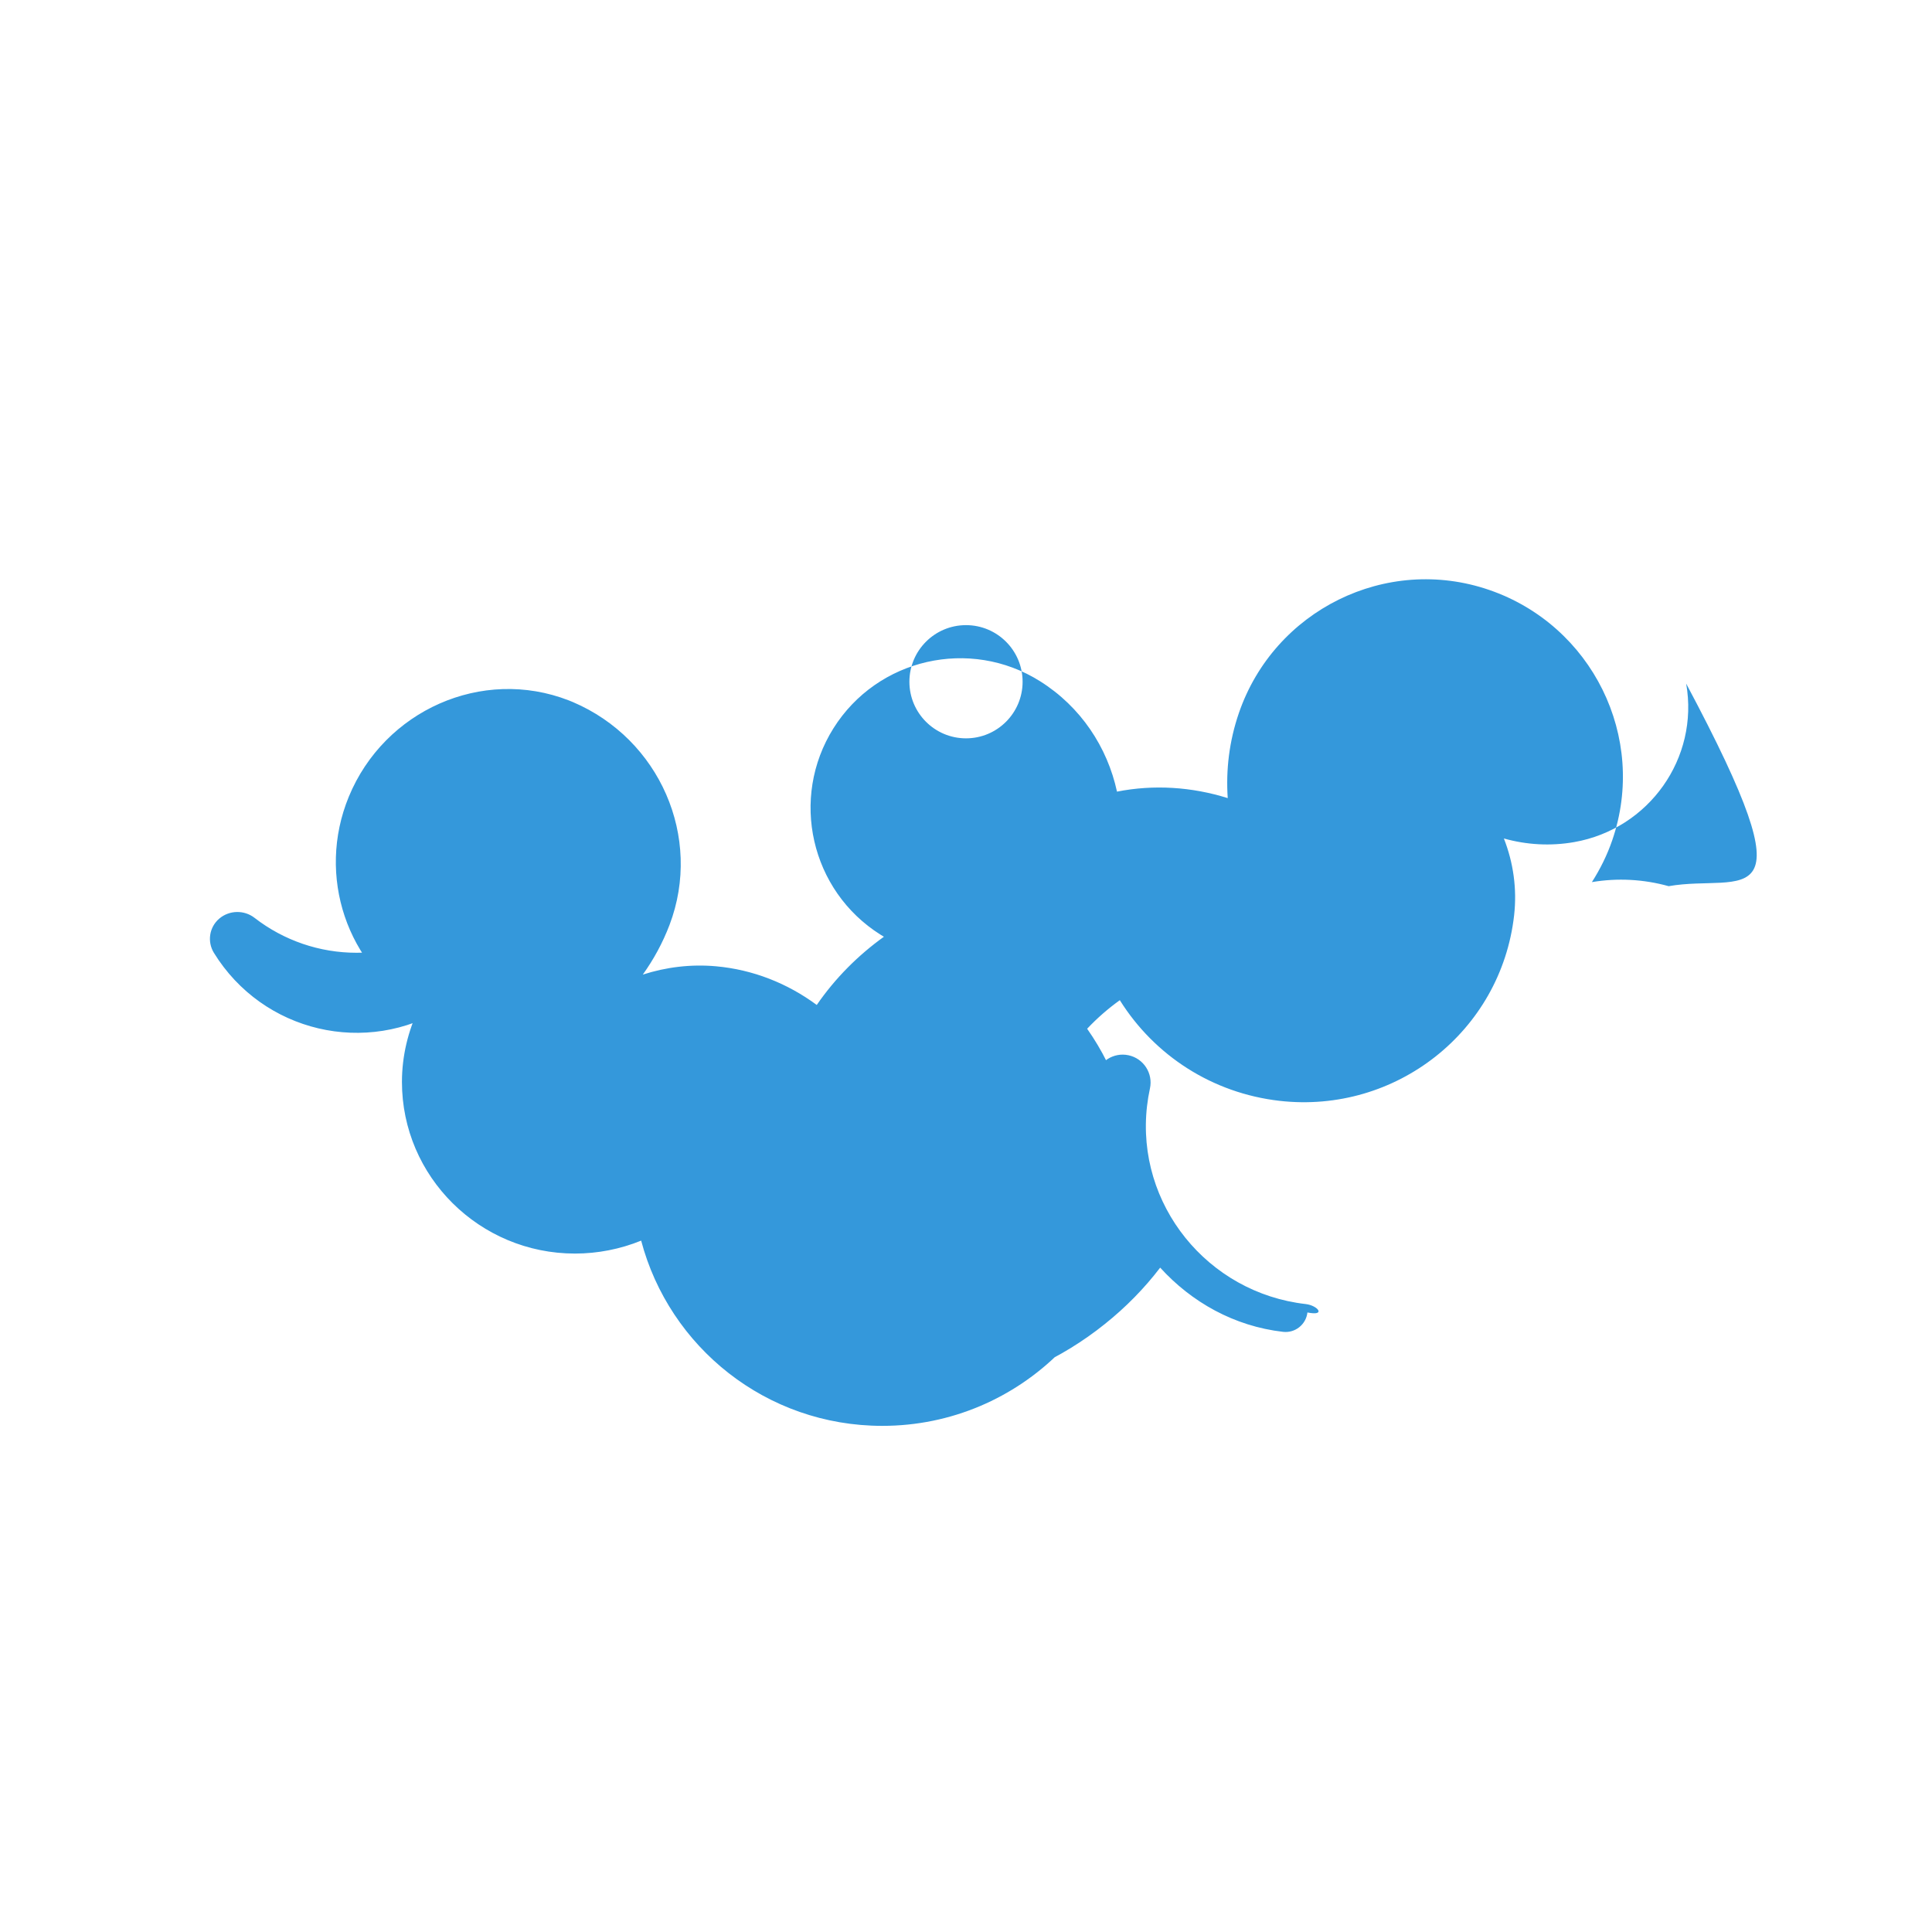
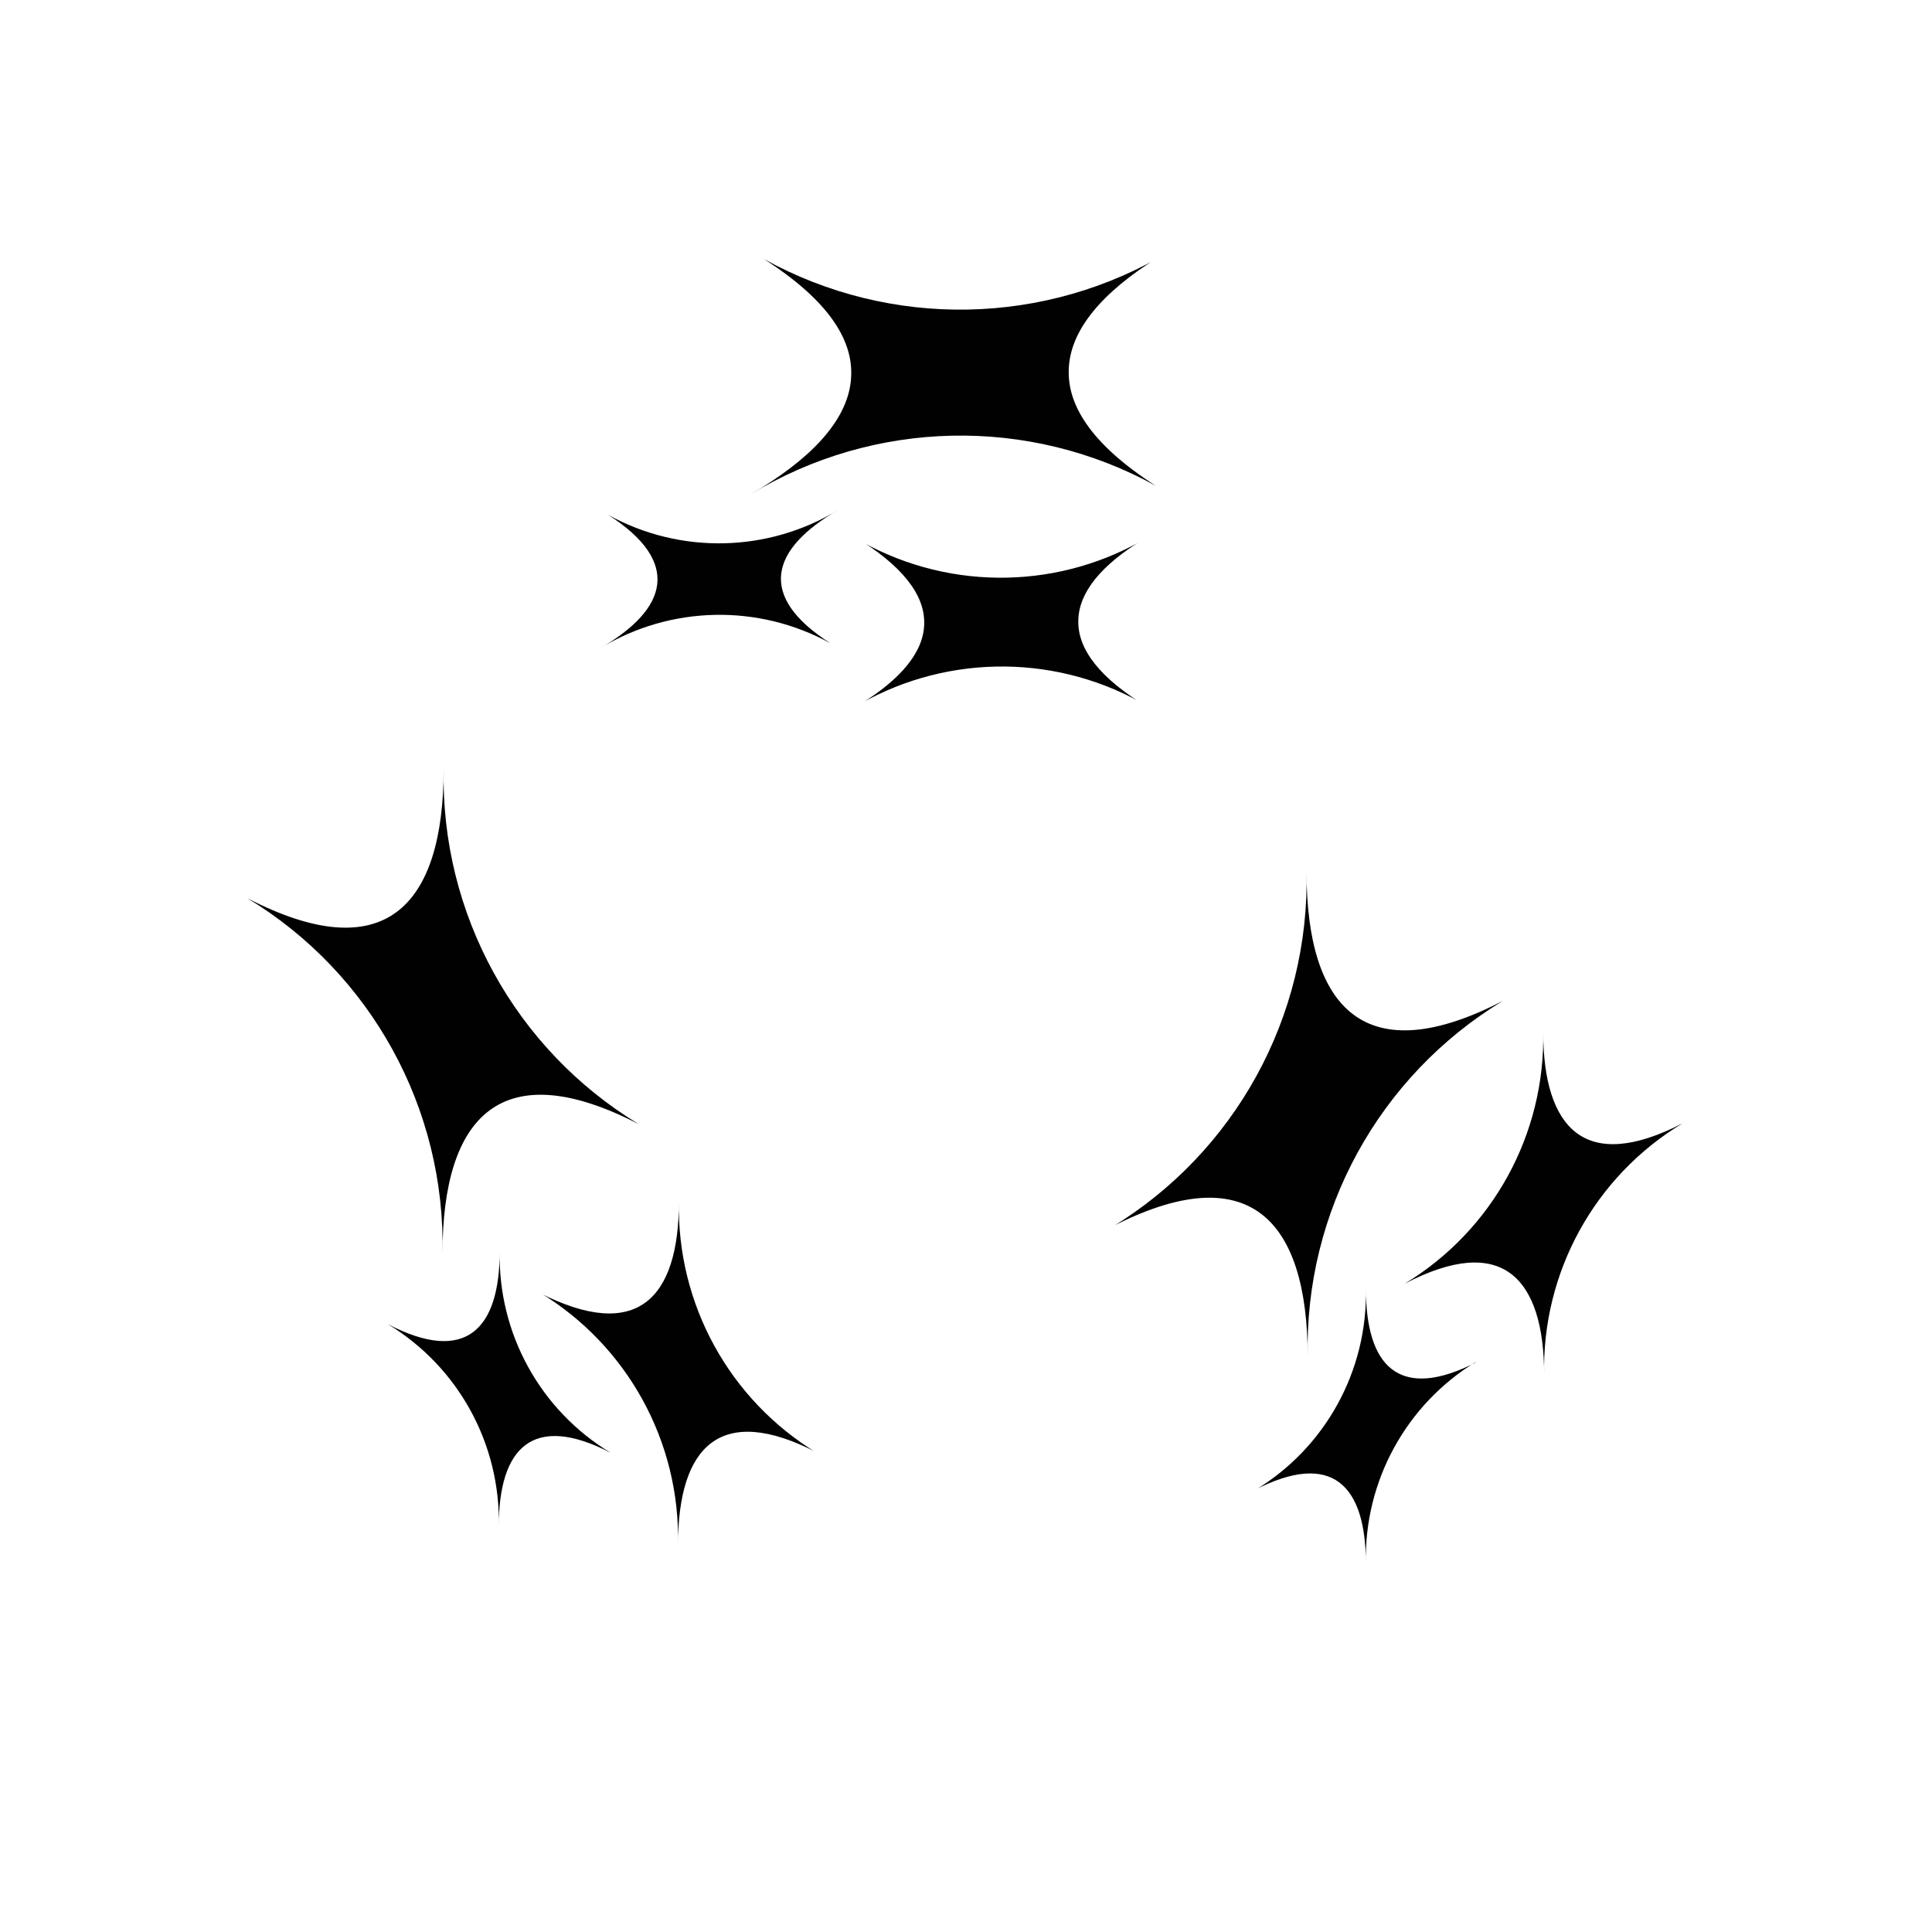
- <svg xmlns="http://www.w3.org/2000/svg" viewBox="0 0 512 512">
-   <path fill="#3498db" d="M442.212,234.846c-6.655-1.851-13.575-2.216-20.344-1.078c2.227-3.487,4.063-7.211,5.401-11.111     c9.364-27.267-5.363-56.957-32.633-66.324c-27.267-9.364-56.957,5.366-66.321,32.63c-2.557,7.434-3.466,15.089-2.953,22.546     c-9.467-2.969-19.554-3.654-29.347-1.719c-2.557-11.79-9.588-22.481-20.417-29.274c-18.527-11.643-43.072-6.056-54.716,12.474     c-11.64,18.527-6.053,43.072,12.474,54.716c0.294,0.184,0.591,0.36,0.889,0.538c-6.893,4.961-12.914,10.996-17.796,18.081     c-7.774-5.742-16.911-9.369-26.692-10.249c-6.654-0.598-13.246,0.214-19.409,2.203c2.896-4.041,5.288-8.451,7.082-13.16     c8.839-23.289-2.67-49.28-25.599-59.06c-0.366-0.156-0.731-0.305-1.101-0.448c-22.971-8.926-48.867,2.65-58.292,25.522     c-8.652,21.029-0.451,44.894,18.659,55.908c-2.97,6.148-4.577,12.837-4.577,19.685c0,25.093,20.574,45.482,45.853,45.482     c6.009,0,11.979-1.169,17.539-3.429c7.453,28.21,33.121,49.089,63.909,49.089c36.719,0,66.541-29.82,66.541-66.542     c0-13.986-4.299-27.359-12.257-38.698c2.61-2.766,5.495-5.305,8.659-7.567c9.207,14.715,24.586,24.65,42.339,26.673     c30.759,3.5,58.648-18.371,62.149-49.131c0.8-7.047-0.194-13.983-2.709-20.399c6.005,1.691,12.383,2.065,18.65,0.957     c19.783-3.476,33.132-22.23,29.661-41.999C480.738,244.724,461.975,231.371,442.212,234.846z M346.031,345.589     c-26.014-2.959-45.025-26.404-42.062-52.421c0.182-1.601,0.446-3.176,0.78-4.723c0.865-3.991-1.675-7.926-5.667-8.79     c-3.992-0.864-7.927,1.675-8.79,5.666c-0.422,1.949-0.747,3.934-0.977,5.938c-0.16,1.409-0.266,2.823-0.319,4.242     c-0.532,10.681,1.773,21.004,6.345,30.205c-3.455,4.451-7.454,8.523-11.953,12.091c-9.976,7.903-21.75,13.239-34.268,15.47     c-3.205,0.571-5.785,2.963-6.594,6.104c-0.81,3.143,0.41,6.462,3.114,8.496c1.939,1.459,4.696,1.972,7.219,1.121     c14.632-2.611,28.43-8.865,39.937-18.111c5.538-4.421,10.459-9.439,14.663-14.94c8.297,9.13,19.591,15.526,32.572,17.016     c3.198,0.364,6.085-1.937,6.449-5.136C351.531,348.842,349.227,345.954,346.031,345.589z M118.095,225.997     c-2.532-2.75-6.803-2.927-9.553-0.395c-7.515,6.92-9.27,17.328-4.76,25.89c-3.066,0.656-6.193,0.999-9.337,0.999     c-9.741,0-19.244-3.247-26.986-9.251c-2.755-2.139-6.684-2.056-9.339,0.192c-2.656,2.247-3.267,6.108-1.426,9.091     c12.959,21.022,40.414,27.524,61.418,14.41c1.789-1.118,3.491-2.343,5.095-3.661c2.678,2.278,5.73,4.209,9.071,5.7     c3.685,1.644,8.012,0.001,9.657-3.685c1.644-3.685,0-8.011-3.686-9.656c-4.171-1.86-7.646-4.879-10.055-8.53     C124.074,240.254,122.307,232.748,118.095,225.997z M256,165.667c8.284,0,15,6.716,15,15c0,8.284-6.715,15-15,15     c-8.284,0-15-6.716-15-15C241,172.383,247.716,165.667,256,165.667z" />
+ <svg xmlns="http://www.w3.org/2000/svg" viewBox="0 0 82.04 82.04">
+   <pattern id="a" height="77.43" patternTransform="matrix(.65 0 0 .65 -101.9 1651.97)" patternUnits="userSpaceOnUse" viewBox="0 0 77.43 77.43" width="77.43">
+     <path d="m0 0h77.43v77.43h-77.43z" fill="none" />
+     <path d="m0 0h77.43v77.43h-77.43z" fill="#010101" />
+   </pattern>
+   <pattern id="b" height="77.43" patternTransform="matrix(.65 0 0 .65 -43.2 1742.9)" patternUnits="userSpaceOnUse" viewBox="0 0 77.43 77.43" width="77.43">
+     <path d="m0 0h77.43v77.43h-77.43z" fill="none" />
+     <path d="m0 0h77.43v77.43h-77.43z" fill="#010101" />
+   </pattern>
+   <clipPath id="c">
+     <path d="m14.73 21.33 26.62-15.47 24.24 14-26.61 15.46z" />
+   </clipPath>
+   <clipPath id="d">
+     <path d="m49.08 20.65a17.18 17.18 0 0 0 -17.22.35c5.08-2.95 6.1-6.45.58-10a17.24 17.24 0 0 0 17.24-.37c-5.08 2.95-6.12 6.44-.6 10" />
+   </clipPath>
+   <clipPath id="e">
+     <path d="m48.42 29.83a12.21 12.21 0 0 0 -12.22.27c3.61-2.09 4.33-4.57.42-7.08a12.19 12.19 0 0 0 12.21-.26c-3.6 2.09-4.33 4.57-.41 7.07" />
+   </clipPath>
+   <clipPath id="f">
+     <path d="m35.27 27.32a9.77 9.77 0 0 0 -9.79.21c2.89-1.68 3.47-3.66.34-5.67a9.75 9.75 0 0 0 9.78-.21c-2.89 1.68-3.47 3.66-.33 5.67" />
+   </clipPath>
+   <clipPath id="g">
+     <path d="m47.24 72.61-.09-30.78 24.24-14 .09 30.78z" />
+   </clipPath>
+   <clipPath id="h">
+     <path d="m63.82 42.52a17.22 17.22 0 0 0 -8.29 15.11c0-5.88-2.53-8.51-8.35-5.5a17.24 17.24 0 0 0 8.3-15.13c0 5.87 2.52 8.51 8.34 5.5" />
+   </clipPath>
+   <clipPath id="i">
+     <path d="m71.45 47.7a12.16 12.16 0 0 0 -5.88 10.7c0-4.17-1.79-6-5.92-3.89a12.22 12.22 0 0 0 5.88-10.72c0 4.17 1.79 6 5.92 3.91" />
+   </clipPath>
+   <clipPath id="j">
+     <path d="m62.69 57.82a9.77 9.77 0 0 0 -4.69 8.58c0-3.33-1.43-4.83-4.74-3.12a9.75 9.75 0 0 0 4.74-8.58c0 3.34 1.43 4.84 4.74 3.12" />
+   </clipPath>
+   <clipPath id="k">
+     <path d="m10.44 58.61.09-30.78 24.23 13.99-.09 30.79z" />
+   </clipPath>
+   <clipPath id="l">
+     <path d="m27.13 47.74c-5.82-3-8.33-.37-8.34 5.5a17.2 17.2 0 0 0 -8.29-15.1c5.82 3 8.33.37 8.34-5.51a17.22 17.22 0 0 0 8.29 15.11" />
+   </clipPath>
+   <clipPath id="m">
+     <path d="m34.71 61.69c-4.13-2.14-5.91-.27-5.92 3.9a12.19 12.19 0 0 0 -5.88-10.71c4.09 2.12 5.91.27 5.92-3.88a12.19 12.19 0 0 0 5.88 10.71" />
+   </clipPath>
+   <clipPath id="n">
+     <path d="m25.93 61.69c-3.31-1.71-4.74-.21-4.75 3.13a9.78 9.78 0 0 0 -4.71-8.59c3.31 1.72 4.74.22 4.75-3.11a9.75 9.75 0 0 0 4.71 8.57" />
+   </clipPath>
+   <path d="m76.32 27a6.55 6.55 0 0 0 -.84-3c-.61-1.29-1.48-2.57-2.22-3.85a6 6 0 0 0 -2.26-2.4l-24.38-14.09a12.56 12.56 0 0 0 -11.39 0l-24.23 14.09a5.72 5.72 0 0 0 -2.2 2.33l-2.29 4a5.74 5.74 0 0 0 -.79 2.92l-.08 28a12.54 12.54 0 0 0 5.7 9.86l24.4 14.14a6.17 6.17 0 0 0 3.2.72c1.46.06 2.7.06 4.16 0a6.24 6.24 0 0 0 3.19-.72l24.41-14.12a12.54 12.54 0 0 0 5.7-9.88zm-37.61 41.63c0 4.88-3.47 6.85-7.72 4.4l-14.89-8.59c-4.24-2.44-7.68-8.44-7.67-13.29l.05-17.15c0-4.88 3.48-6.85 7.72-4.41l14.89 8.6c4.24 2.45 7.69 8.42 7.68 13.29zm-5.29-34.53-14.88-8.6c-4.25-2.45-4.28-6.43-.06-8.89l14.79-8.61a16.89 16.89 0 0 1 15.35 0l14.89 8.59c4.25 2.46 4.26 6.44.05 8.89l-14.79 8.62a17 17 0 0 1 -15.35 0zm32.52 30.34-14.89 8.56c-4.25 2.45-7.71.48-7.73-4.4v-17.11a16.94 16.94 0 0 1 7.68-13.26l14.89-8.6c4.24-2.44 7.71-.47 7.72 4.41v17.11c.02 4.85-3.43 10.85-7.67 13.29z" fill="url(#a)" />
+   <path d="m73.61 51.15c0 4.88-3.43 10.83-7.67 13.29l-14.89 8.56c-4.25 2.45-7.71.48-7.73-4.4v-17.11a16.94 16.94 0 0 1 7.68-13.26l14.89-8.6c4.24-2.44 7.71-.47 7.72 4.41z" fill="url(#b)" opacity=".15" />
+   <path d="m76.32 27a6.43 6.43 0 0 0 -.84-3c-.61-1.29-1.48-2.57-2.22-3.85a6 6 0 0 0 -2.26-2.4l-24.38-14.09a12.56 12.56 0 0 0 -11.39 0l-24.23 14.09a5.76 5.76 0 0 0 -2.17 2.33c-.81 1.41-1.51 2.63-2.29 4a5.64 5.64 0 0 0 -.81 2.92l-.09 28a12.57 12.57 0 0 0 5.7 9.86l24.41 14.14a6.12 6.12 0 0 0 3.19.72c1.46.06 2.7.06 4.16 0a6.27 6.27 0 0 0 3.2-.72l24.41-14.12a12.56 12.56 0 0 0 5.69-9.88zm-37.6 41.63c0 4.88-3.48 6.85-7.73 4.4l-14.89-8.59c-4.24-2.44-7.68-8.44-7.67-13.29l.05-17.15c0-4.88 3.48-6.85 7.72-4.41l14.89 8.6a17 17 0 0 1 7.68 13.29zm-5.3-34.53-14.88-8.6c-4.25-2.45-4.27-6.43-.05-8.89l14.78-8.61a16.89 16.89 0 0 1 15.35 0l14.89 8.59c4.25 2.46 4.27 6.44.05 8.89l-14.79 8.62a17 17 0 0 1 -15.35 0zm32.52 30.34-14.89 8.56c-4.25 2.45-7.71.48-7.72-4.4v-17.11a17 17 0 0 1 7.67-13.26l14.89-8.6c4.25-2.44 7.71-.47 7.72 4.41v17.11c.02 4.85-3.43 10.85-7.67 13.29z" fill="url(#a)" />
+   <path d="m73.61 51.15c0 4.88-3.43 10.83-7.67 13.29l-14.89 8.56c-4.25 2.45-7.71.48-7.72-4.4v-17.11a17 17 0 0 1 7.67-13.26l14.89-8.6c4.25-2.44 7.71-.47 7.72 4.41z" fill="url(#b)" opacity=".15" />
+   <g clip-path="url(#c)">
+     <g clip-path="url(#d)">
+       <path d="m49.68 10.67a17.24 17.24 0 0 1 -17.24.33c5.52 3.53 4.5 7-.58 10a17.18 17.18 0 0 1 17.22-.37c-5.52-3.54-4.48-7 .6-10" fill="#010101" />
+     </g>
+     <g clip-path="url(#e)">
+       <path d="m48.83 22.76a12.19 12.19 0 0 1 -12.21.24c3.91 2.51 3.19 5-.42 7.08a12.21 12.21 0 0 1 12.22-.27c-3.92-2.5-3.19-5 .41-7.07" fill="#010101" />
+     </g>
+     <g clip-path="url(#f)">
+       <path d="m35.6 21.65a9.75 9.75 0 0 1 -9.78.21c3.13 2 2.55 4-.34 5.67a9.77 9.77 0 0 1 9.79-.21c-3.14-2-2.56-4 .33-5.67" fill="#010101" />
+     </g>
+   </g>
+   <g clip-path="url(#g)">
+     <g clip-path="url(#h)">
+       <path d="m55.48 37a17.24 17.24 0 0 1 -8.3 15.11c5.82-3 8.34-.38 8.35 5.5a17.22 17.22 0 0 1 8.29-15.11c-5.82 3-8.33.37-8.34-5.5" fill="#010101" />
+     </g>
+     <g clip-path="url(#i)">
+       <path d="m65.53 43.79a12.22 12.22 0 0 1 -5.88 10.72c4.13-2.15 5.91-.28 5.92 3.89a12.16 12.16 0 0 1 5.88-10.7c-4.13 2.13-5.91.26-5.92-3.91" fill="#010101" />
+     </g>
+     <g clip-path="url(#j)">
+       <path d="m58 54.7a9.75 9.75 0 0 1 -4.71 8.58c3.26-1.71 4.71-.21 4.71 3.12a9.77 9.77 0 0 1 4.71-8.58c-3.33 1.72-4.71.18-4.71-3.12" fill="#010101" />
+     </g>
+   </g>
+   <g clip-path="url(#k)">
+     <g clip-path="url(#l)">
+       <path d="m18.84 32.63c0 5.88-2.52 8.52-8.34 5.51a17.2 17.2 0 0 1 8.29 15.1c0-5.87 2.52-8.51 8.34-5.5a17.22 17.22 0 0 1 -8.29-15.11" fill="#010101" />
+     </g>
+     <g clip-path="url(#m)">
+       <path d="m28.83 51c0 4.17-1.79 6-5.92 3.9a12.19 12.19 0 0 1 5.88 10.71c0-4.17 1.79-6 5.92-3.9a12.19 12.19 0 0 1 -5.88-10.71" fill="#010101" />
+     </g>
+     <g clip-path="url(#n)">
+       <path d="m21.22 53.12c0 3.33-1.44 4.83-4.75 3.11a9.78 9.78 0 0 1 4.71 8.59c0-3.34 1.44-4.84 4.75-3.13a9.75 9.75 0 0 1 -4.71-8.57" fill="#010101" />
+     </g>
+   </g>
</svg>
